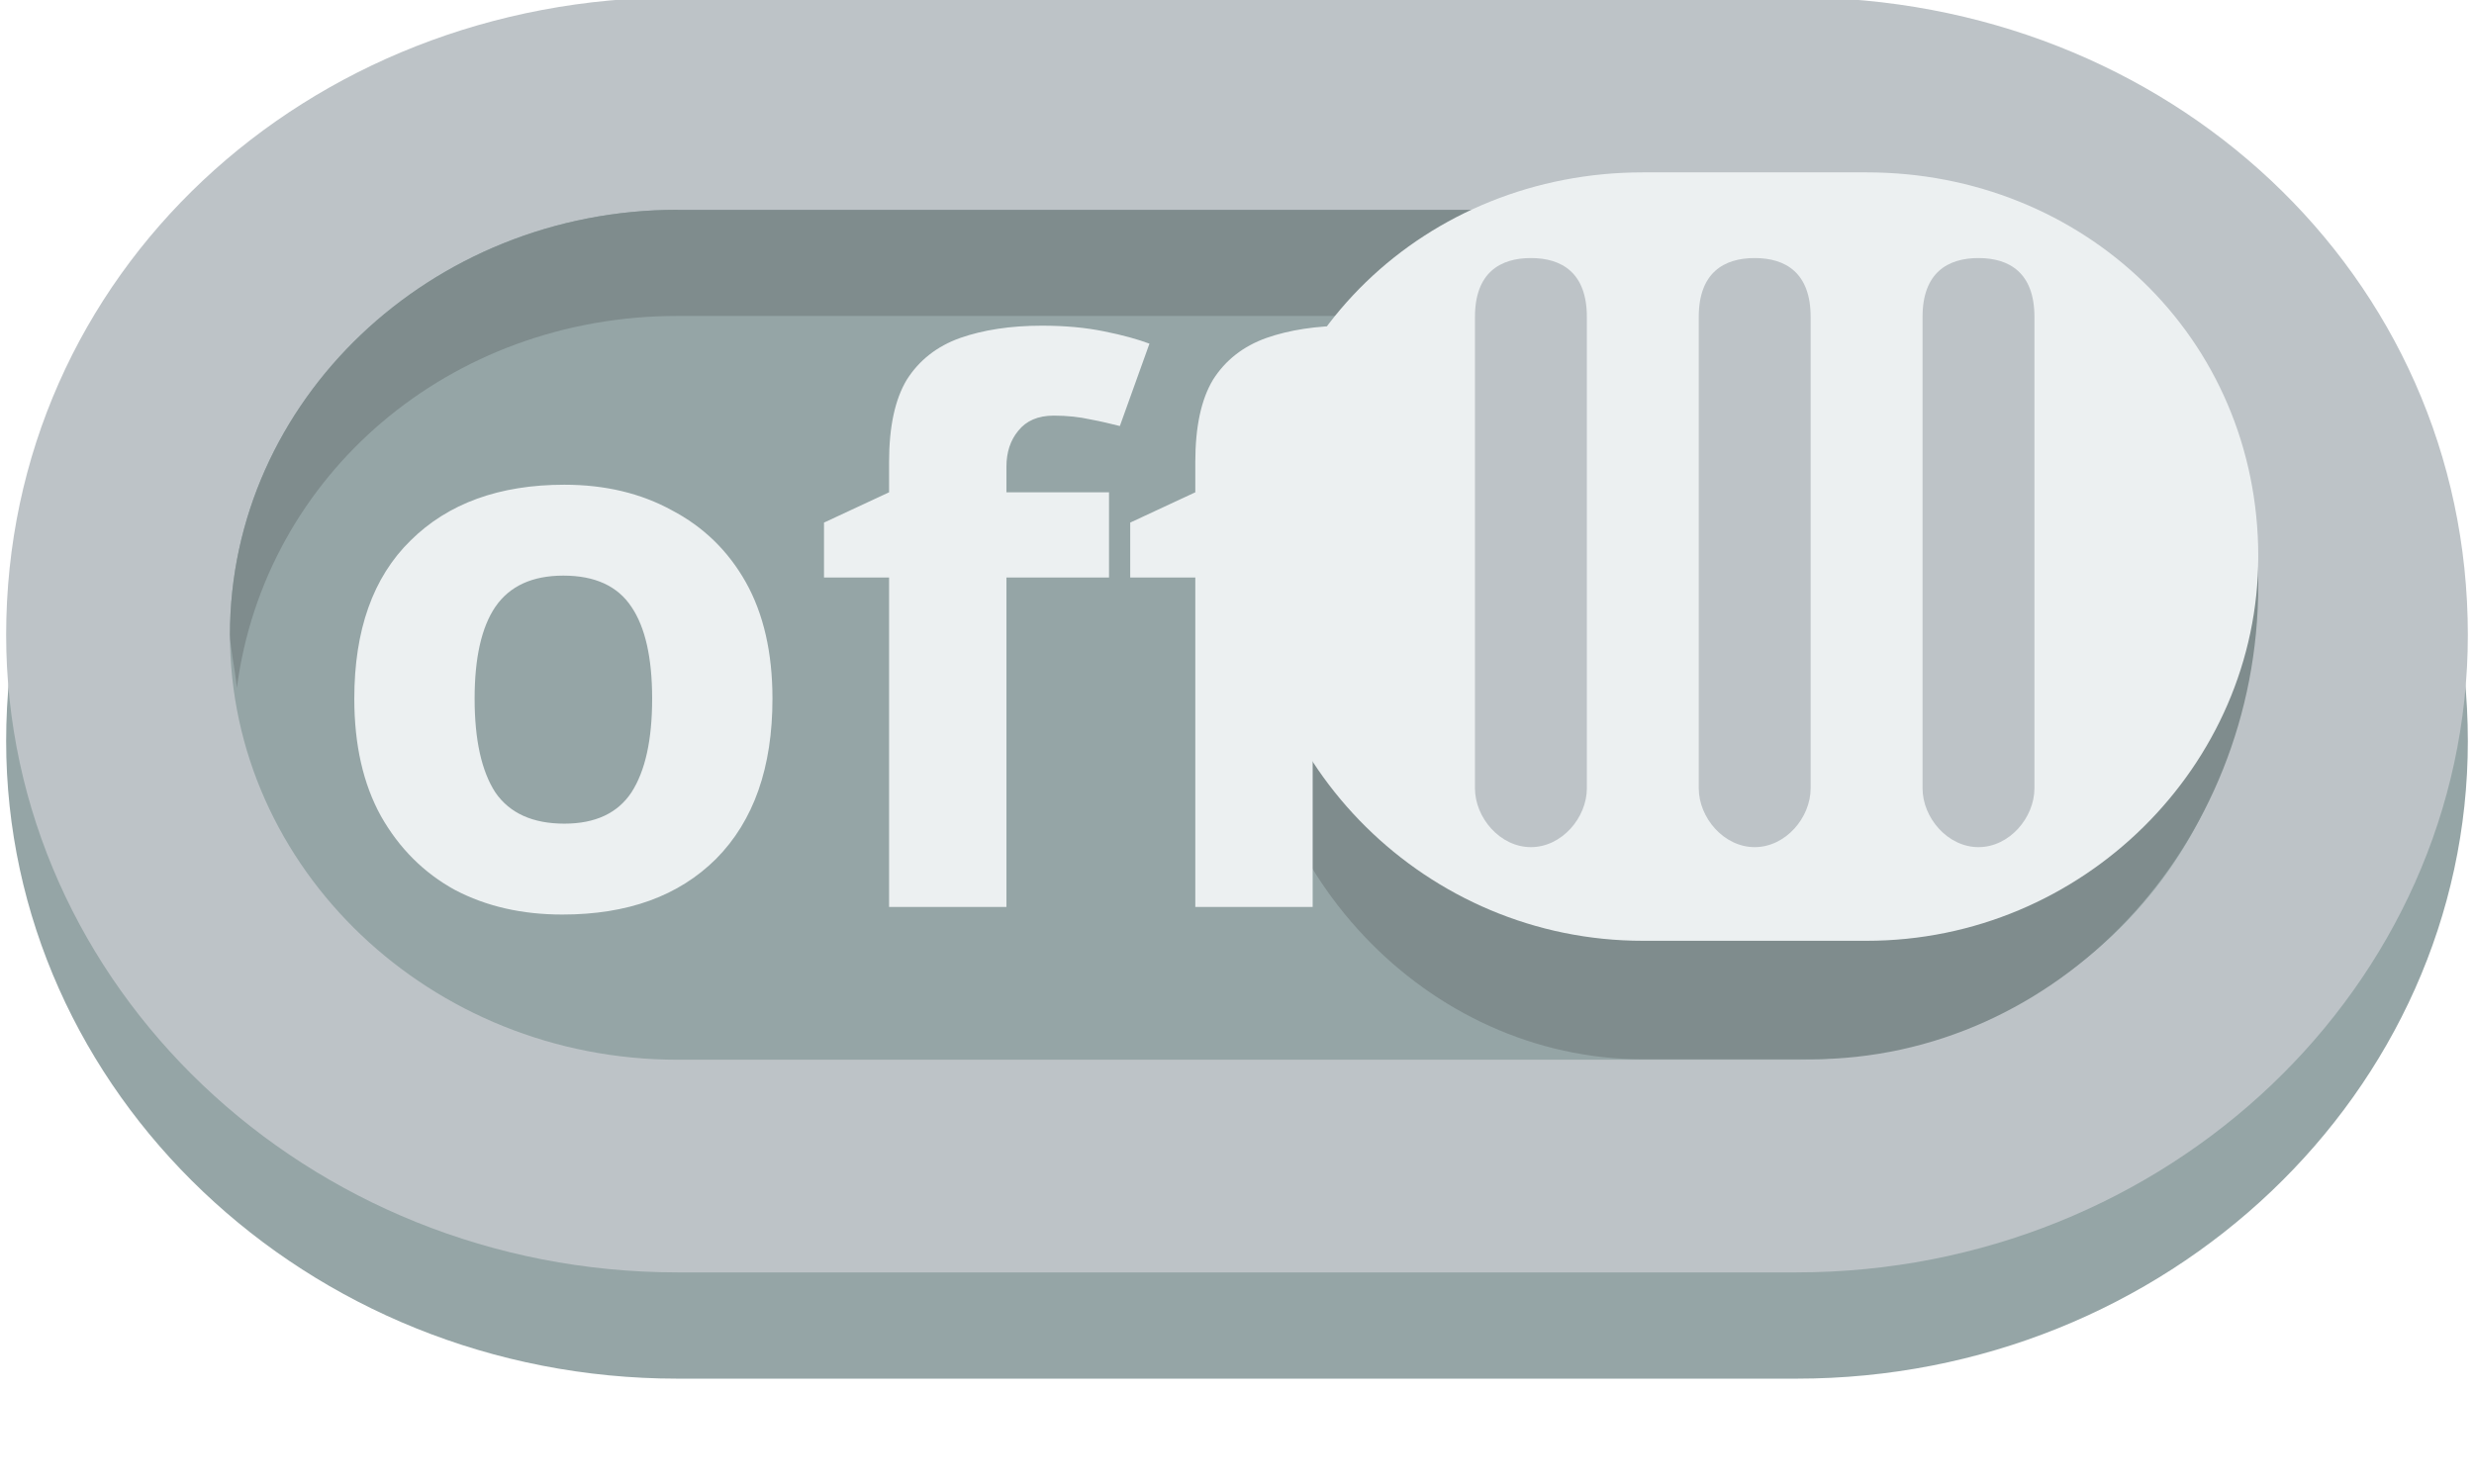
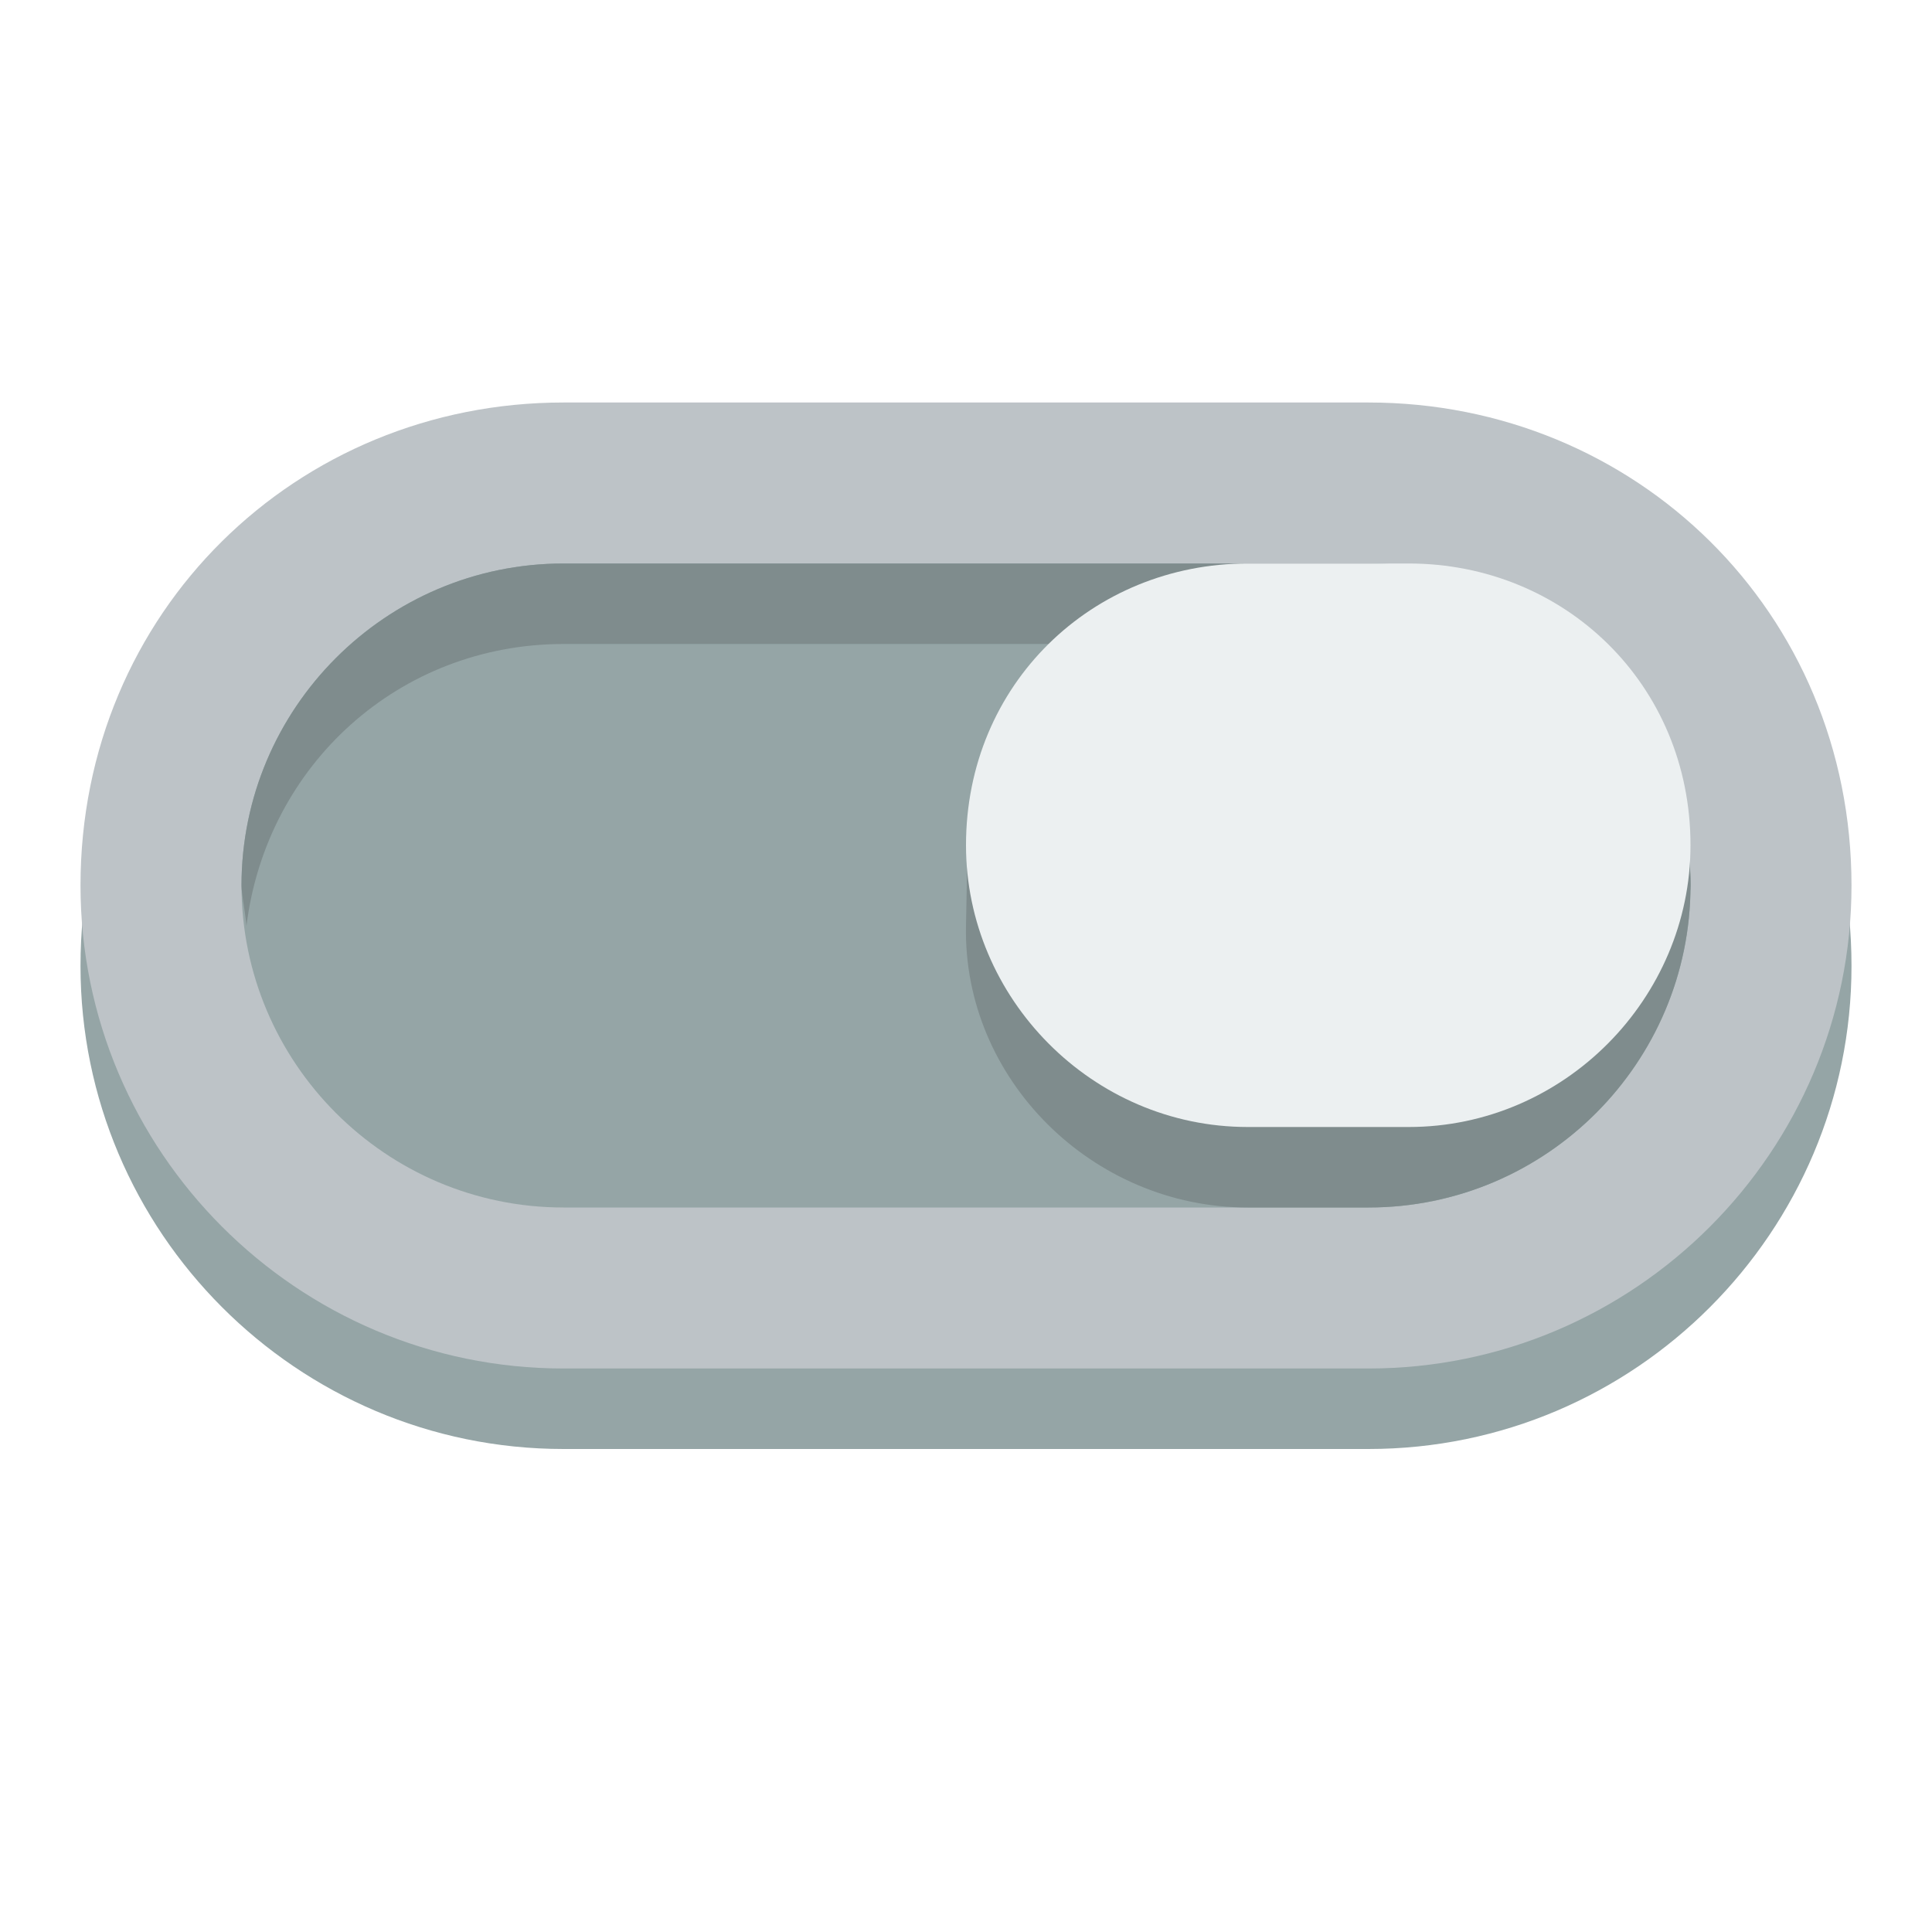
- <svg xmlns="http://www.w3.org/2000/svg" height="24" width="40" version="1.1" id="svg2">
-   <defs id="defs34" />
-   <g transform="matrix(-1.809129,0,0,1.862046,41.70955,-1924.281)" id="g4">
-     <path style="fill:#95a5a6" id="path8" d="m 17,1034.323 c 3.314,0 6,2.399 6,5.537 0,3.045 -2.686,5.537 -6,5.537 H 12 7 c -3.314,0 -6,-2.491 -6,-5.537 0,-3.137 2.686,-5.537 6,-5.537 h 5 5 z" />
-     <path style="fill:#bdc3c7" id="path10" d="m 17,1033.4 c 3.314,0 6,2.399 6,5.537 0,3.045 -2.686,5.537 -6,5.537 H 12 7 c -3.314,0 -6,-2.491 -6,-5.537 0,-3.137 2.686,-5.537 6,-5.537 h 5 5 z" />
-     <path style="fill:#95a5a6;fill-opacity:1" id="path12" d="m 17,1035.245 c 2.209,0 4,1.661 4,3.691 0,2.03 -1.791,3.691 -4,3.691 H 12 7 c -2.209,0 -4,-1.661 -4,-3.691 0,-2.03 1.791,-3.691 4,-3.691 h 5 5 z" />
-     <path style="fill:#7f8c8d;fill-opacity:1" id="path14" d="m 17,1035.245 c 2.209,0 4,1.661 4,3.691 0,0.092 -0.042,0.277 -0.062,0.461 -0.248,-1.846 -1.899,-3.23 -3.938,-3.23 H 12 7 c -2.039,0 -3.69,1.384 -3.938,3.23 C 3.042,1039.213 3,1039.029 3,1038.937 c 0,-2.03 1.791,-3.691 4,-3.691 h 5 5 z" />
-     <path d="m 11.85,1037.783 0.023,1.236 c 0.04,1.956 -1.567,3.604 -3.5,3.604 h -1.5 c -2.209,0 -4,-1.853 -4,-4.119 0,-0.412 0.074,-0.721 0.156,-1.03 z" id="path20" style="fill:#7f8c8d" />
-     <path d="m 8.373,1034.92 c 1.933,0 3.5,1.43 3.5,3.337 0,1.811 -1.567,3.337 -3.5,3.337 h -2 c -1.933,0 -3.5,-1.525 -3.5,-3.337 0,-1.907 1.567,-3.337 3.5,-3.337 h 2 z" id="path22" style="fill:#ecf0f1" />
-     <g id="g24" style="fill:#bdc3c7" transform="matrix(-1,0,0,1.279119,24.8733,-291.2939)">
-       <path d="m 15.5,1037.4 c -0.276,0 -0.5,0.1 -0.5,0.4 v 3.2 c 0,0.2 0.224,0.4 0.5,0.4 0.276,0 0.5,-0.2 0.5,-0.4 v -3.2 c 0,-0.3 -0.224,-0.4 -0.5,-0.4 z" id="path26" />
-       <path d="m 17.5,1037.4 c -0.276,0 -0.5,0.1 -0.5,0.4 v 3.2 c 0,0.2 0.224,0.4 0.5,0.4 0.276,0 0.5,-0.2 0.5,-0.4 v -3.2 c 0,-0.3 -0.224,-0.4 -0.5,-0.4 z" id="path28" />
-       <path d="m 19.5,1037.4 c -0.276,0 -0.5,0.1 -0.5,0.4 v 3.2 c 0,0.2 0.224,0.4 0.5,0.4 0.276,0 0.5,-0.2 0.5,-0.4 v -3.2 c 0,-0.3 -0.224,-0.4 -0.5,-0.4 z" id="path30" />
-     </g>
-   </g>
-   <text xml:space="preserve" style="font-size:12.528px;font-style:normal;font-variant:normal;font-weight:600;font-stretch:normal;text-align:start;line-height:125%;letter-spacing:0px;word-spacing:0px;writing-mode:lr-tb;text-anchor:start;fill:#ecf0f1;fill-opacity:1;stroke:none;font-family:Bauhaus;-inkscape-font-specification:Bauhaus Semi-Bold" x="5.052" y="14.971" id="text3032" transform="scale(1.020509,0.9799029)">
-     <tspan id="tspan3034" x="5.052" y="14.971" style="font-size:12.528px;font-style:normal;font-variant:normal;font-weight:600;font-stretch:normal;text-align:start;line-height:125%;writing-mode:lr-tb;text-anchor:start;fill:#ecf0f1;fill-opacity:1;font-family:Bauhaus;-inkscape-font-specification:Bauhaus Semi-Bold">off</tspan>
-   </text>
+ <svg xmlns="http://www.w3.org/2000/svg" height="24" width="24" version="1.1" id="svg3589">
+   <defs id="defs3621" />
+   <path d="m 7,6 c -3.314,0 -6,2.6 -6,6 0,3.3 2.686,6 6,6 h 5 5 c 3.314,0 6,-2.7 6,-6 C 23,8.6 20.314,6 17,6 H 12 7 z" id="path3595" style="fill:#95a5a6" />
+   <path d="m 7,5 c -3.314,0 -6,2.6 -6,6 0,3.3 2.686,6 6,6 h 5 5 c 3.314,0 6,-2.7 6,-6 C 23,7.6 20.314,5 17,5 H 12 7 z" id="path3597" style="fill:#bdc3c7" />
+   <path d="m 7,7 c -2.209,0 -4,1.8 -4,4 0,2.2 1.791,4 4,4 h 5 5 c 2.209,0 4,-1.8 4,-4 C 21,8.8 19.209,7 17,7 H 12 7 z" id="path3599" style="fill:#95a5a6;fill-opacity:1" />
+   <path d="M 7,7 C 4.791,7 3,8.8 3,11 3,11.1 3.042,11.3 3.062,11.5 3.31,9.5 4.961,8 7,8 h 5 5 c 2.039,0 3.69,1.5 3.938,3.5 C 20.958,11.3 21,11.1 21,11 21,8.8 19.209,7 17,7 H 12 7 z" id="path3601" style="fill:#7f8c8d;fill-opacity:1" />
+   <path style="fill:#7f8c8d" id="path3607" d="M 12.023,10.3 12,11.5 c -0.04,1.9 1.567,3.5 3.5,3.5 H 17 c 2.209,0 4,-1.8 4,-4 0,-0.4 -0.074,-0.7 -0.156,-1 z" />
+   <path style="fill:#ecf0f1" id="path3609" d="M 15.5,7 C 13.567,7 12,8.5 12,10.5 c 0,1.9 1.567,3.5 3.5,3.5 h 2 C 19.433,14 21,12.4 21,10.5 21,8.5 19.433,7 17.5,7 h -2 z" />
</svg>
